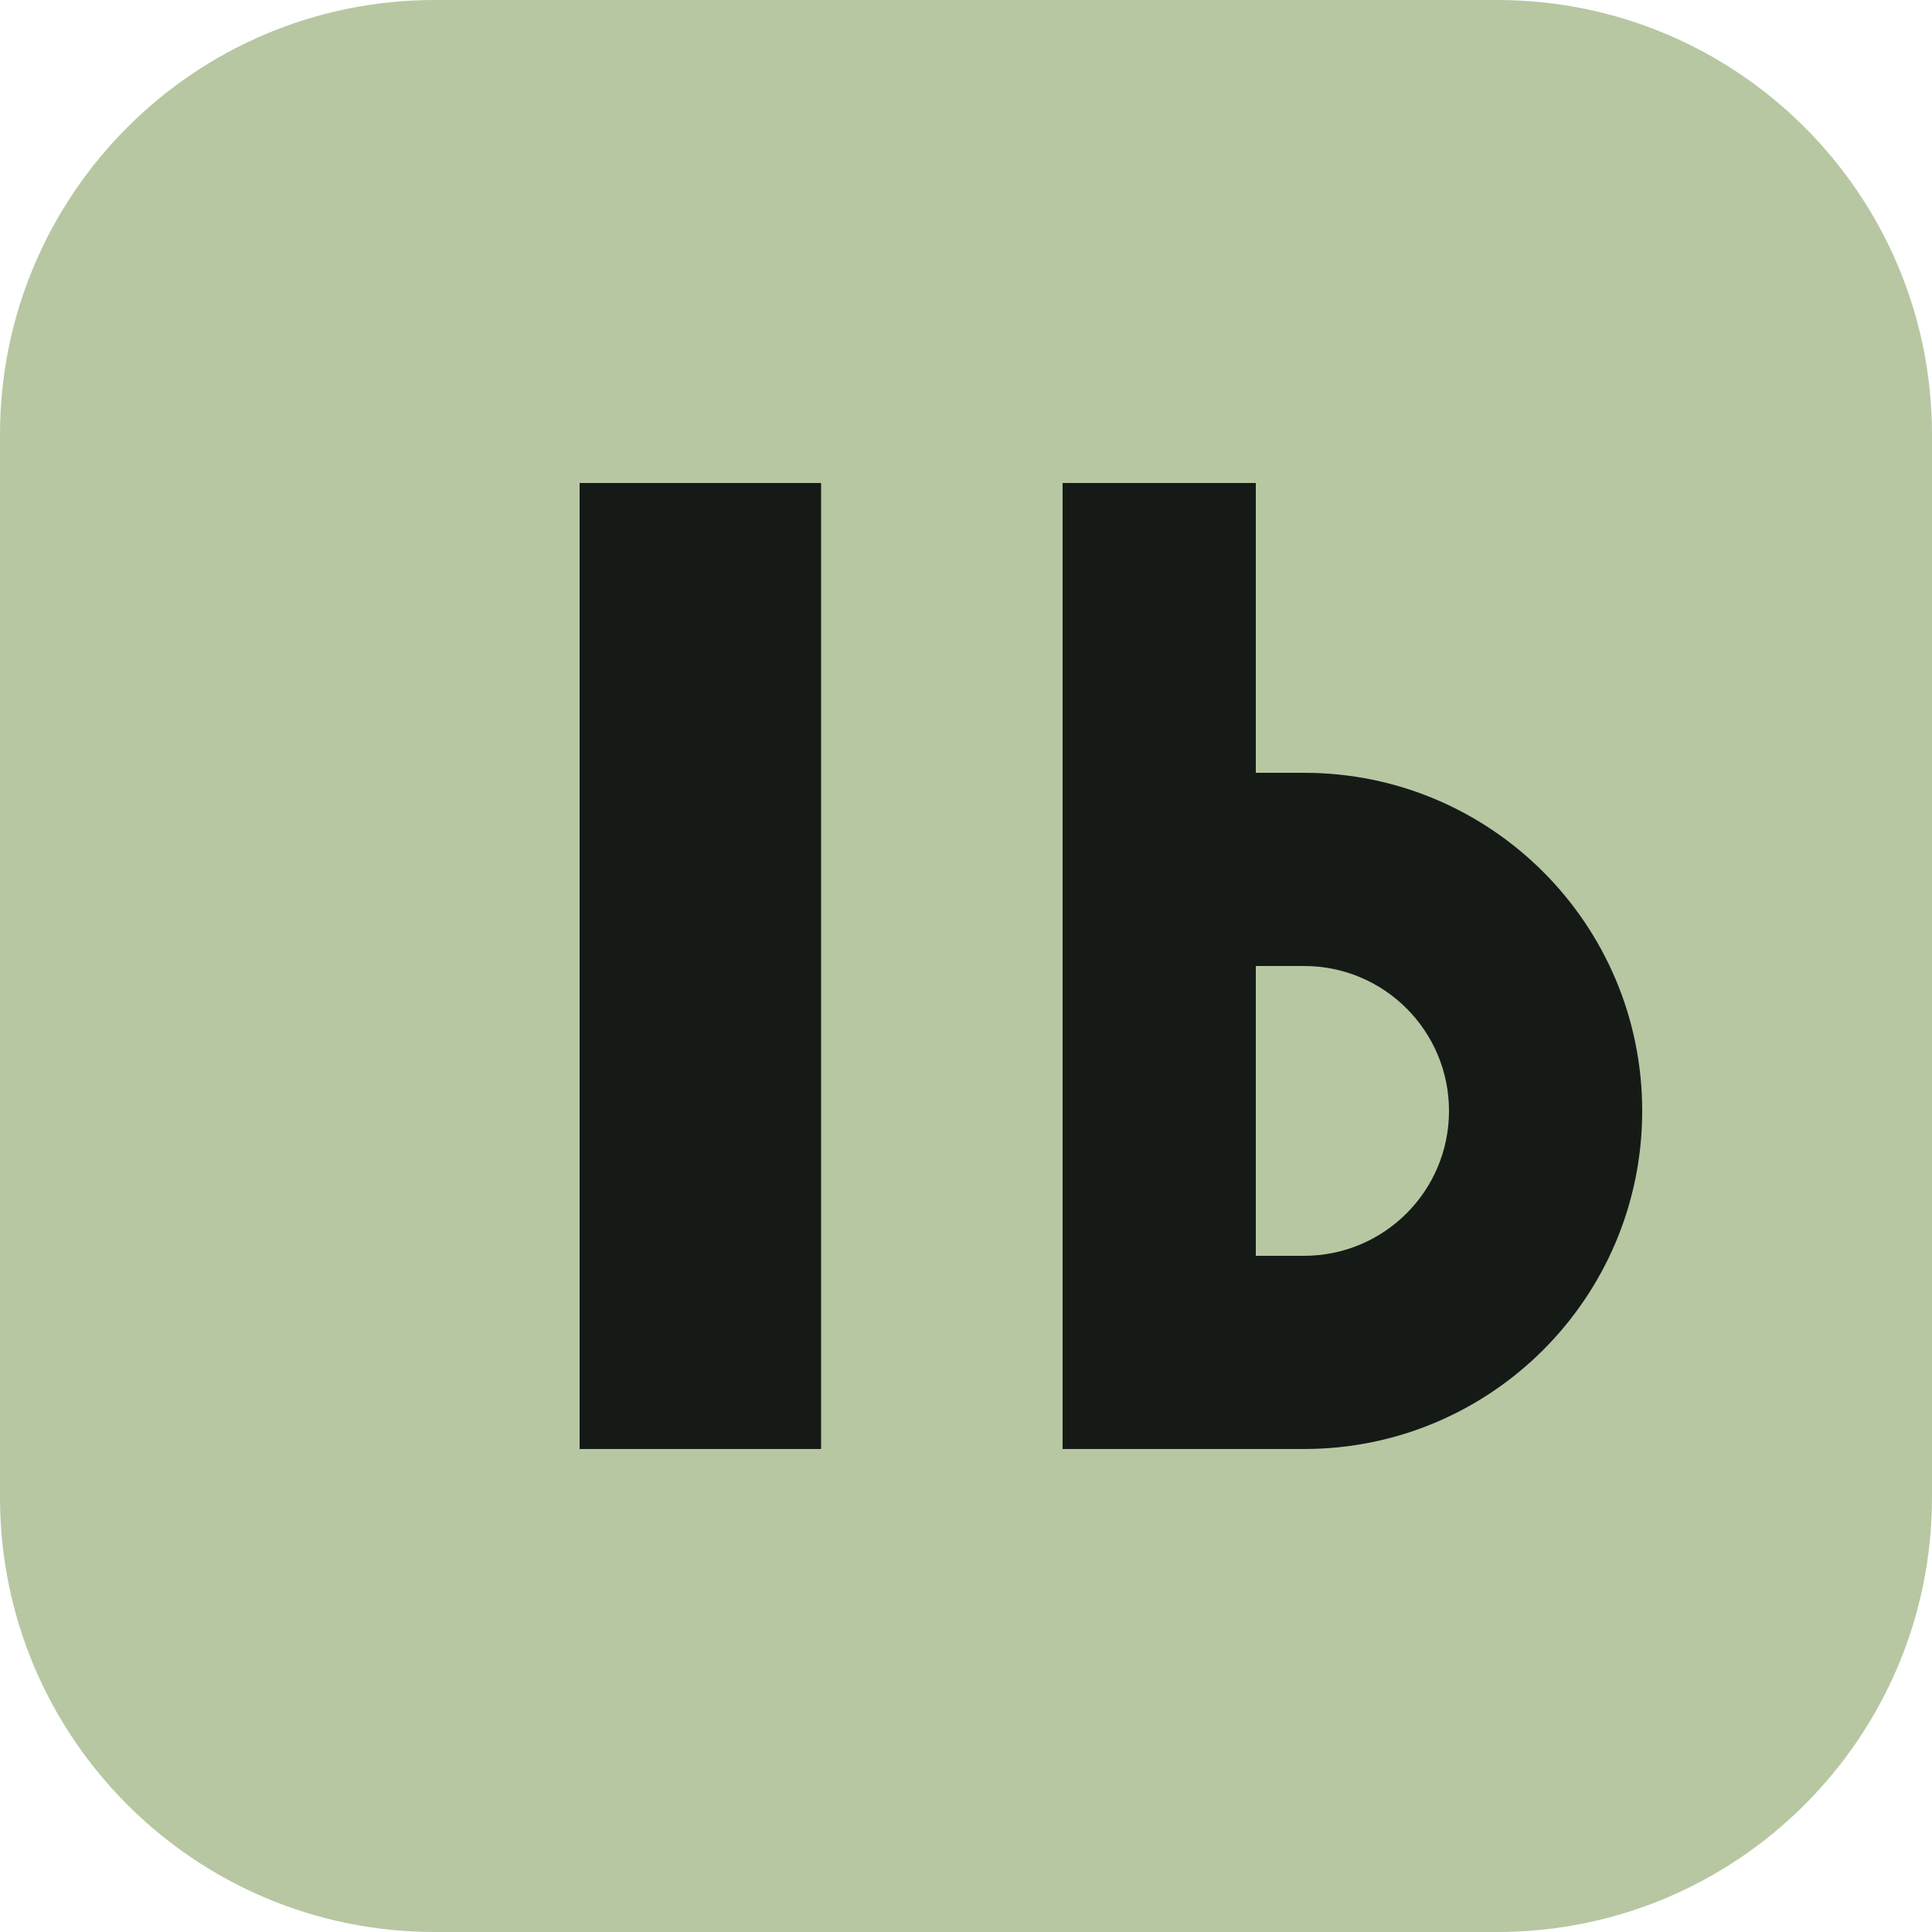
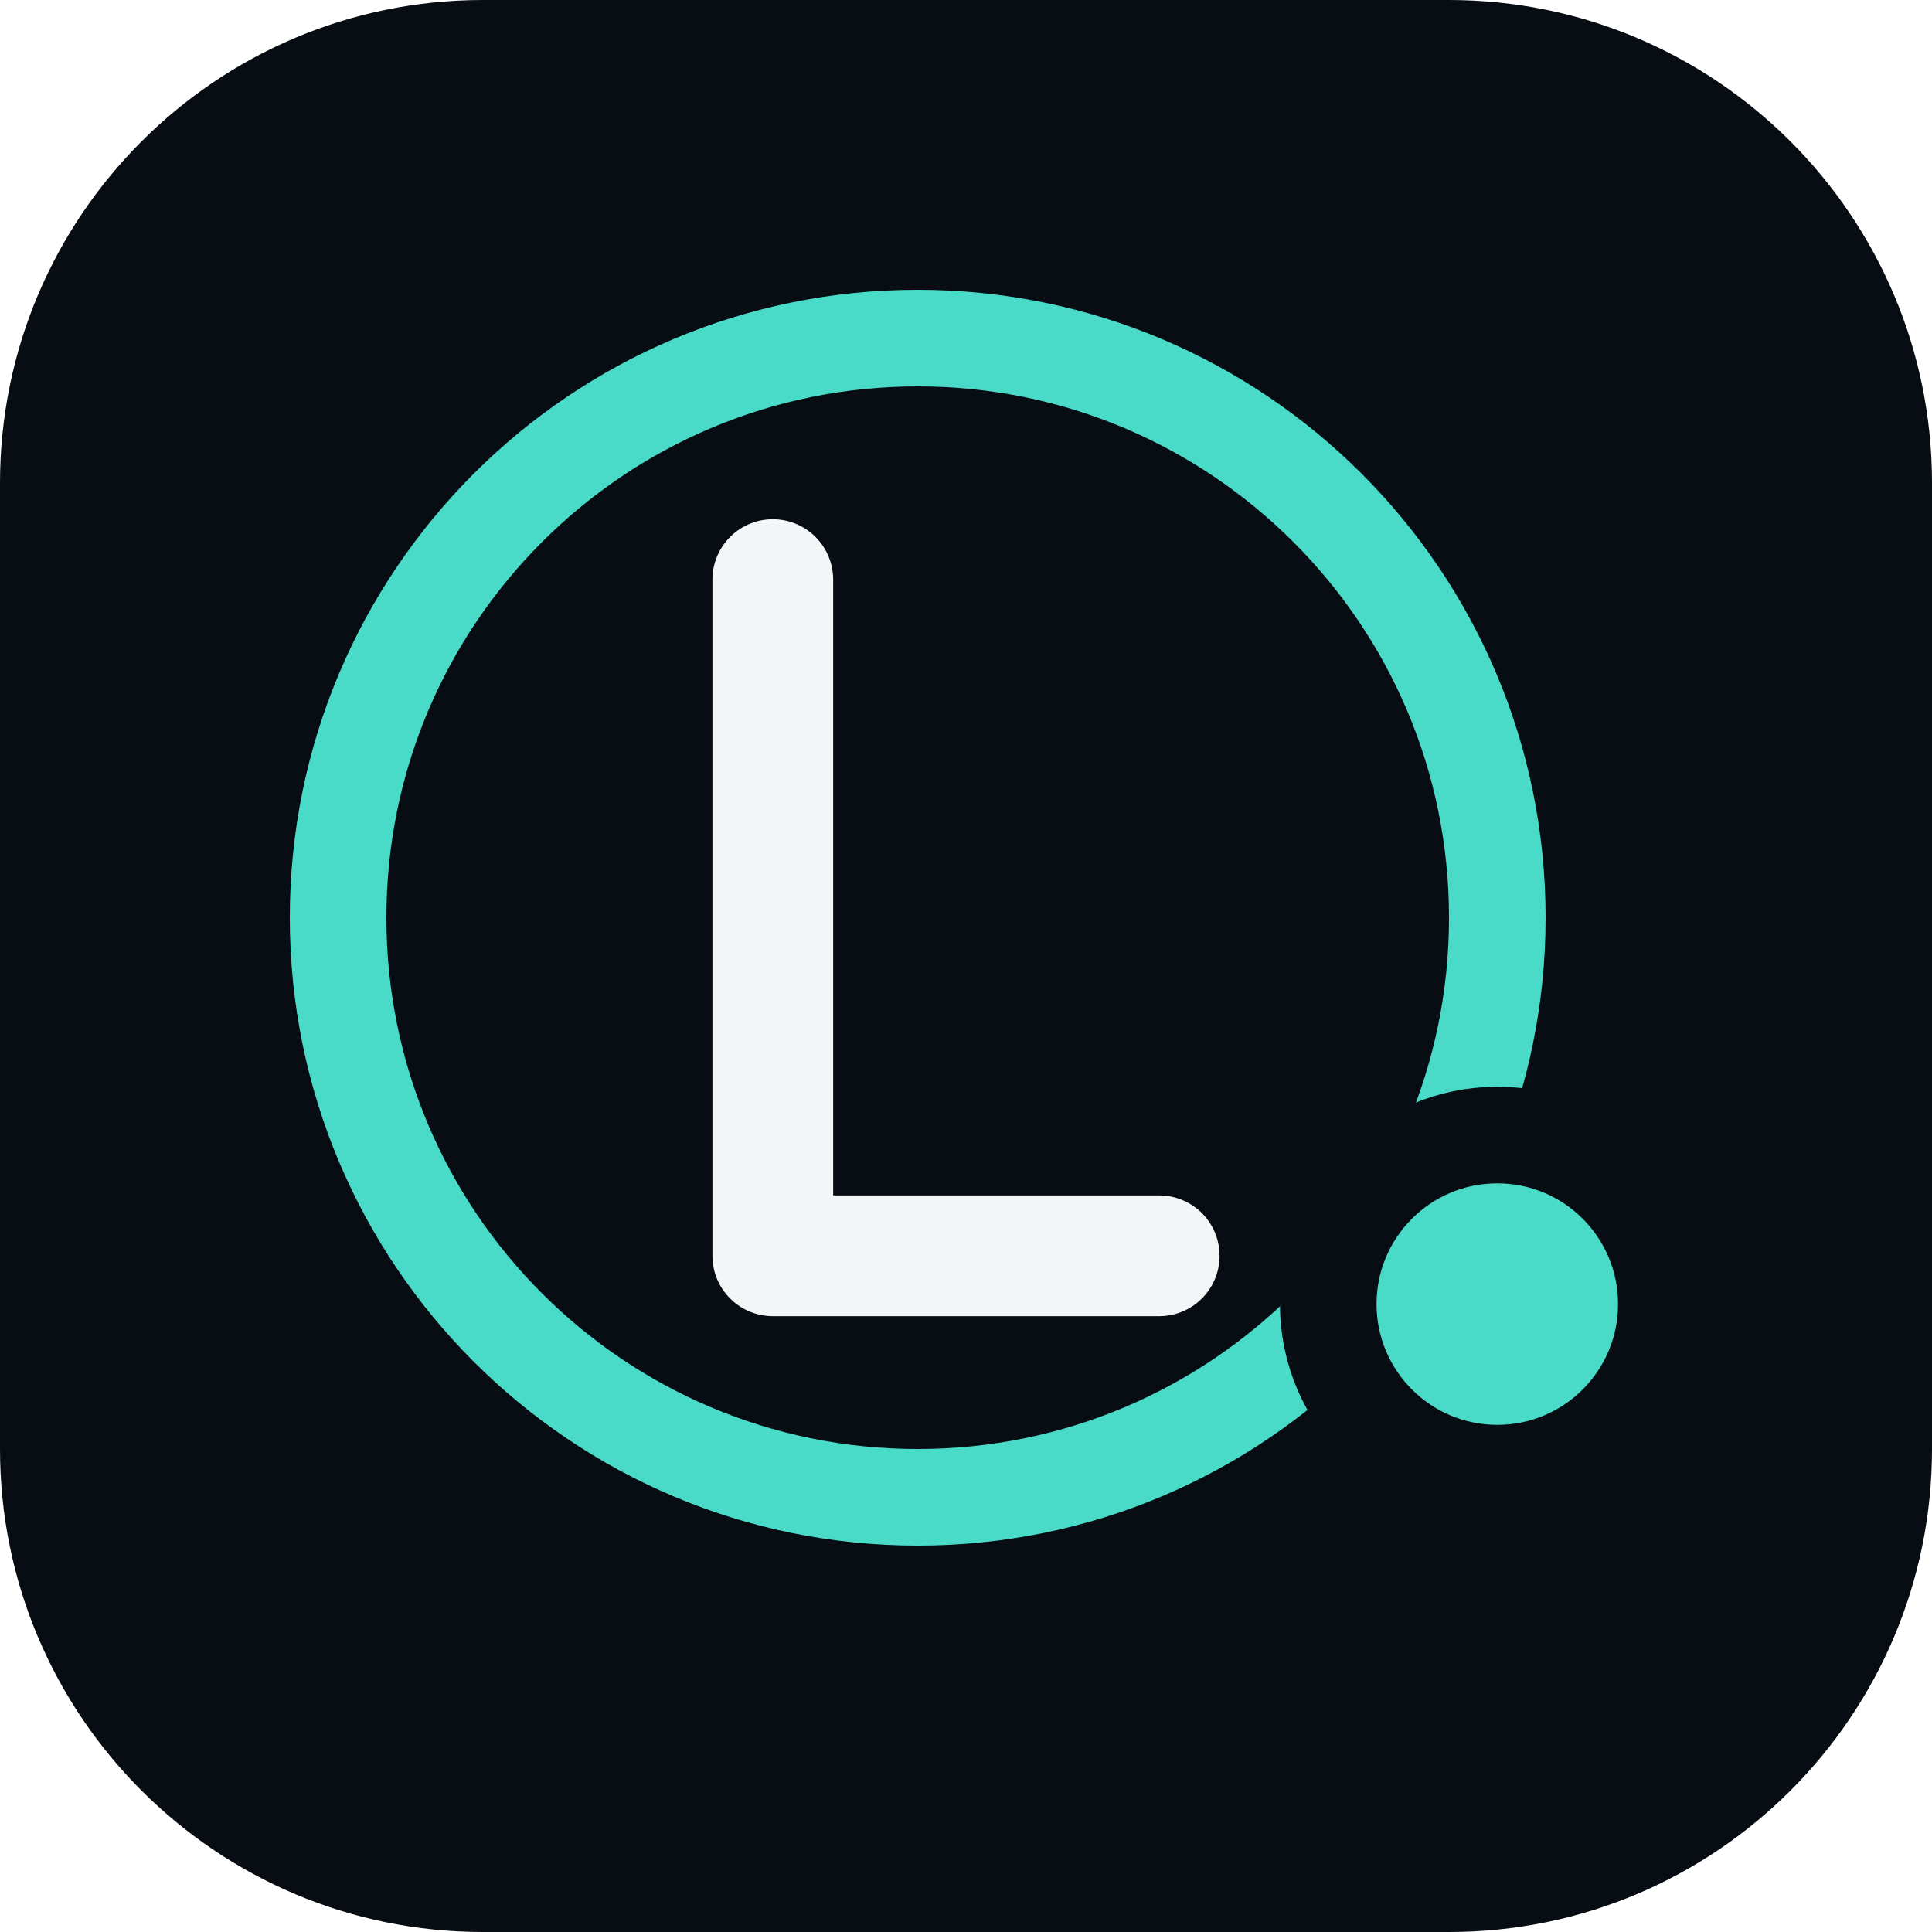
<svg xmlns="http://www.w3.org/2000/svg" viewBox="0 0 40 40">
-   <rect width="40" height="40" rx="9" fill="#b7c7a2" />
-   <path d="M12 10v20h5V10zm10 0v20h5a7 7 0 0 0 0-14h-1v-6zm4 10h1a3 3 0 0 1 0 6h-1z" fill="#161a17" />
+   <rect width="40" height="40" rx="10" fill="#080d13" />
+   <circle cx="19" cy="19" r="12" fill="none" stroke="#49dac8" stroke-width="2" />
+   <path d="M16 12v14h8" fill="none" stroke="#f2f6f7" stroke-linecap="round" stroke-linejoin="round" stroke-width="2.5" />
+   <circle cx="31" cy="27" r="3.5" fill="#49dac8" stroke="#080d13" stroke-width="2" />
</svg>
